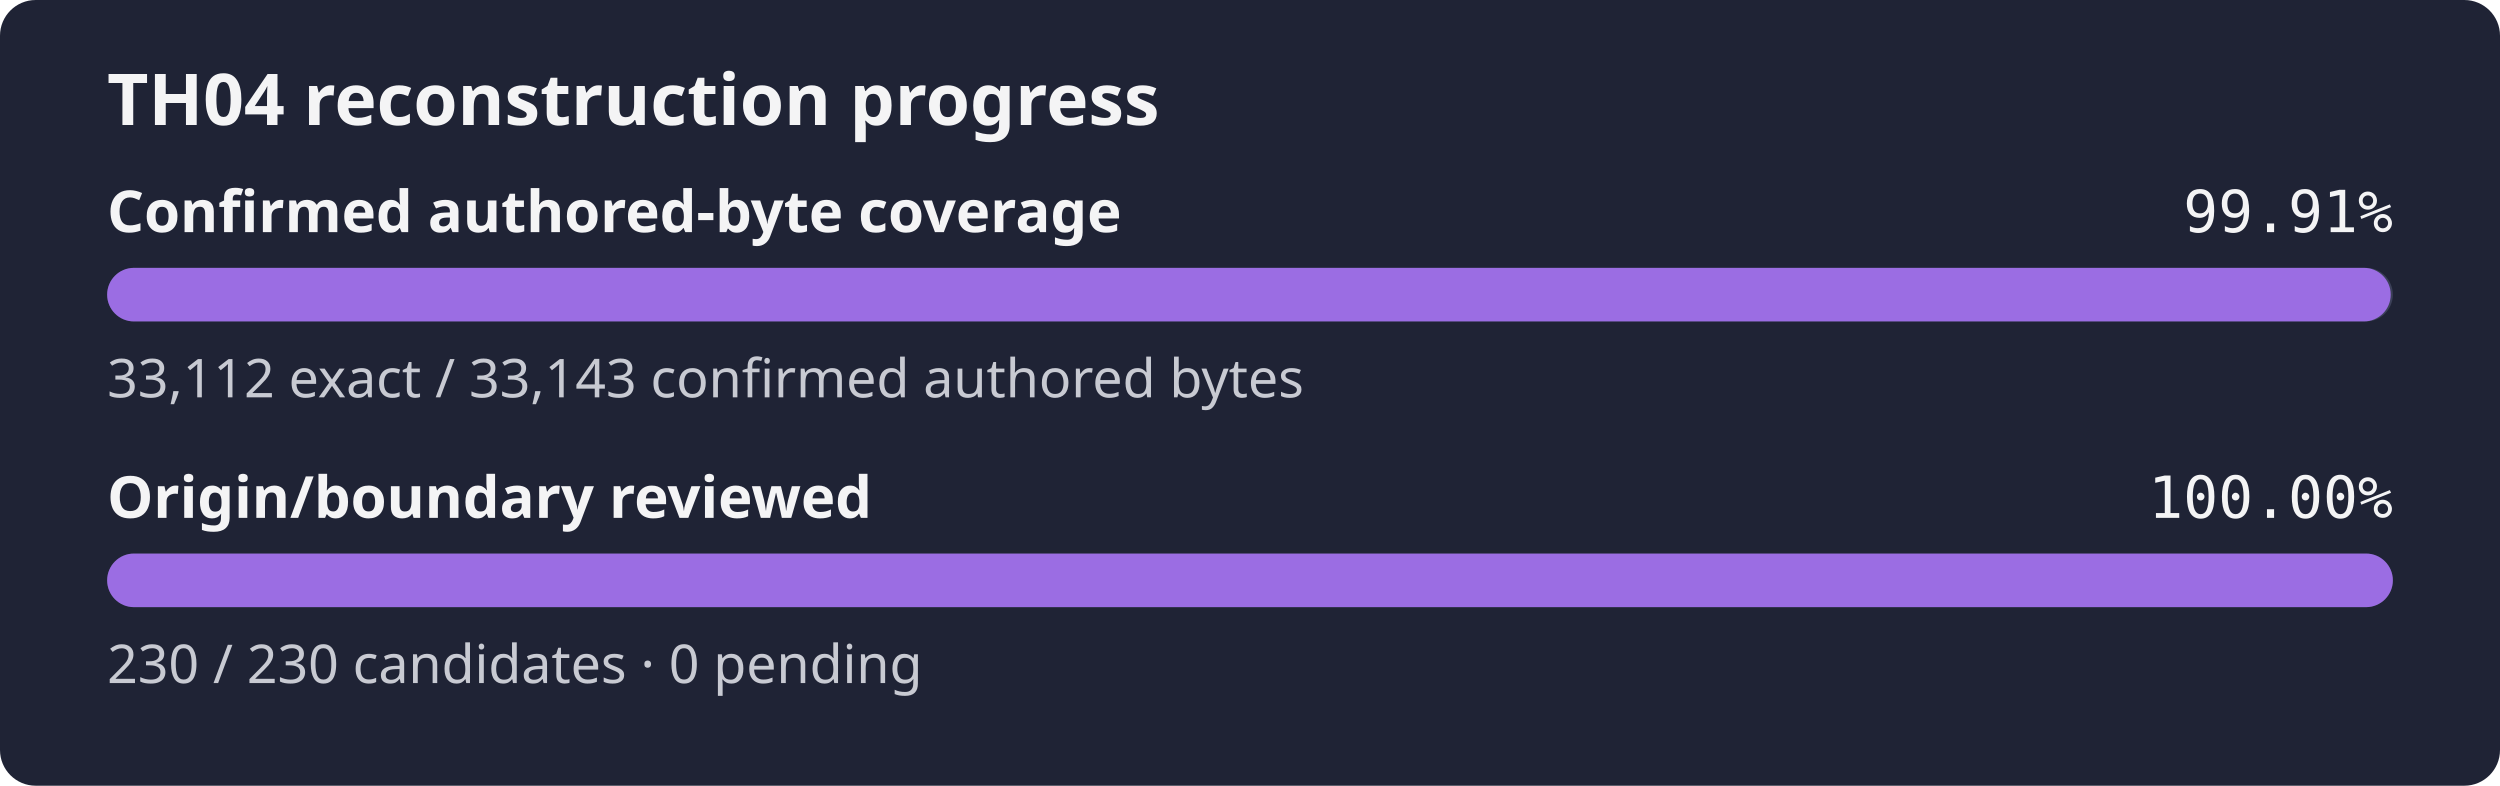
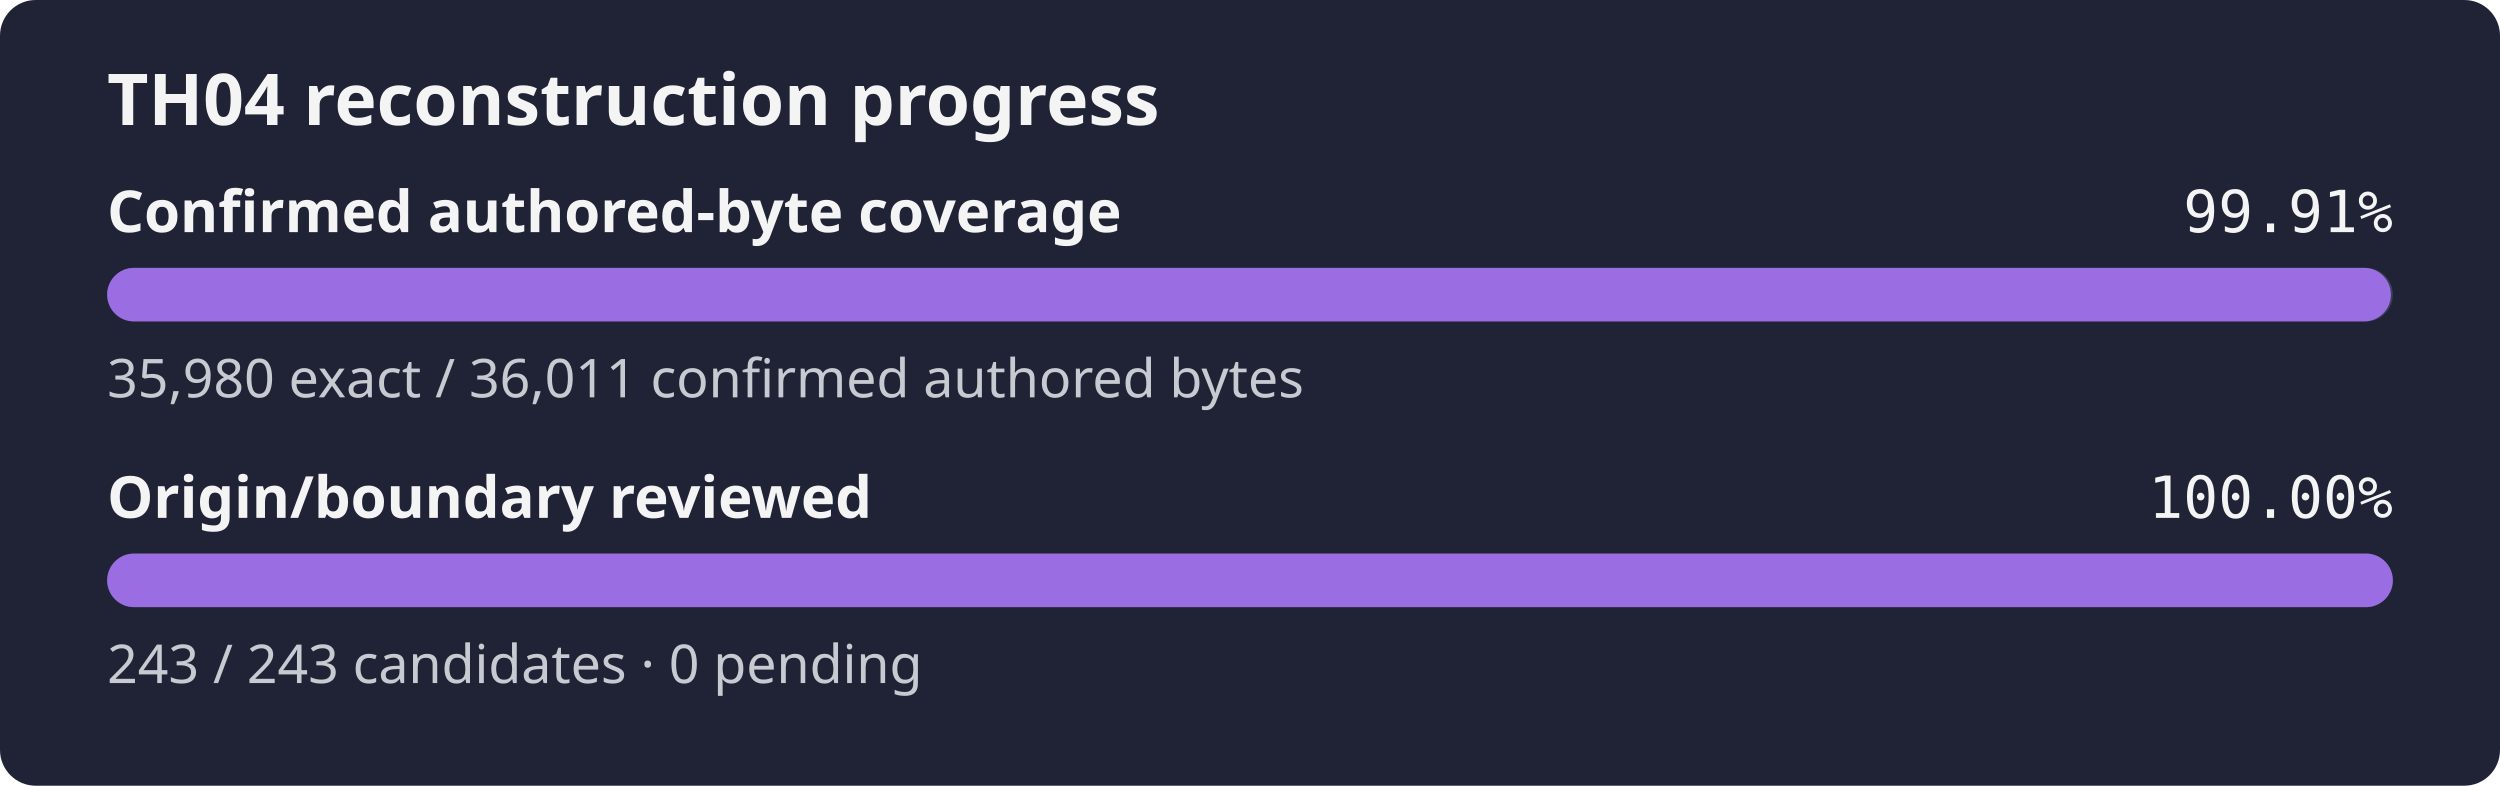
<svg xmlns="http://www.w3.org/2000/svg" width="560" height="176" role="img" aria-label="TH04 reconstruction progress: 99.91% of the confirmed authored-byte set is exact, origin review 100.00%">
  <rect width="560" height="176" rx="8" fill="#1f2335" />
  <text x="24" y="28" fill="#f4f4f5" font-family="sans-serif" font-size="16" font-weight="600">TH04 reconstruction progress</text>
  <text x="24" y="52" fill="#f4f4f5" font-family="sans-serif" font-size="13" font-weight="600">Confirmed authored-byte coverage</text>
  <text x="536" y="52" fill="#f4f4f5" text-anchor="end" font-family="monospace" font-size="13">99.91%</text>
  <rect x="24" y="60" width="512" height="12" rx="6" fill="#3b4058" />
-   <rect x="24" y="60" width="511.52" height="12" rx="6" fill="#9b6de3" />
-   <text x="24" y="89" fill="#c8cad2" font-family="sans-serif" font-size="12">33,112 exact / 33,143 confirmed authored bytes</text>
+   <rect x="24" y="60" width="511.56" height="12" rx="6" fill="#9b6de3" />
+   <text x="24" y="89" fill="#c8cad2" font-family="sans-serif" font-size="12">35,980 exact / 36,011 confirmed authored bytes</text>
  <text x="24" y="116" fill="#f4f4f5" font-family="sans-serif" font-size="13" font-weight="600">Origin/boundary reviewed</text>
  <text x="536" y="116" fill="#f4f4f5" text-anchor="end" font-family="monospace" font-size="13">100.00%</text>
  <rect x="24" y="124" width="512" height="12" rx="6" fill="#3b4058" />
  <rect x="24" y="124" width="512.00" height="12" rx="6" fill="#9b6de3" />
-   <text x="24" y="153" fill="#c8cad2" font-family="sans-serif" font-size="12">230 / 230 candidates · 0 pending</text>
+   <text x="24" y="153" fill="#c8cad2" font-family="sans-serif" font-size="12">243 / 243 candidates · 0 pending</text>
</svg>
